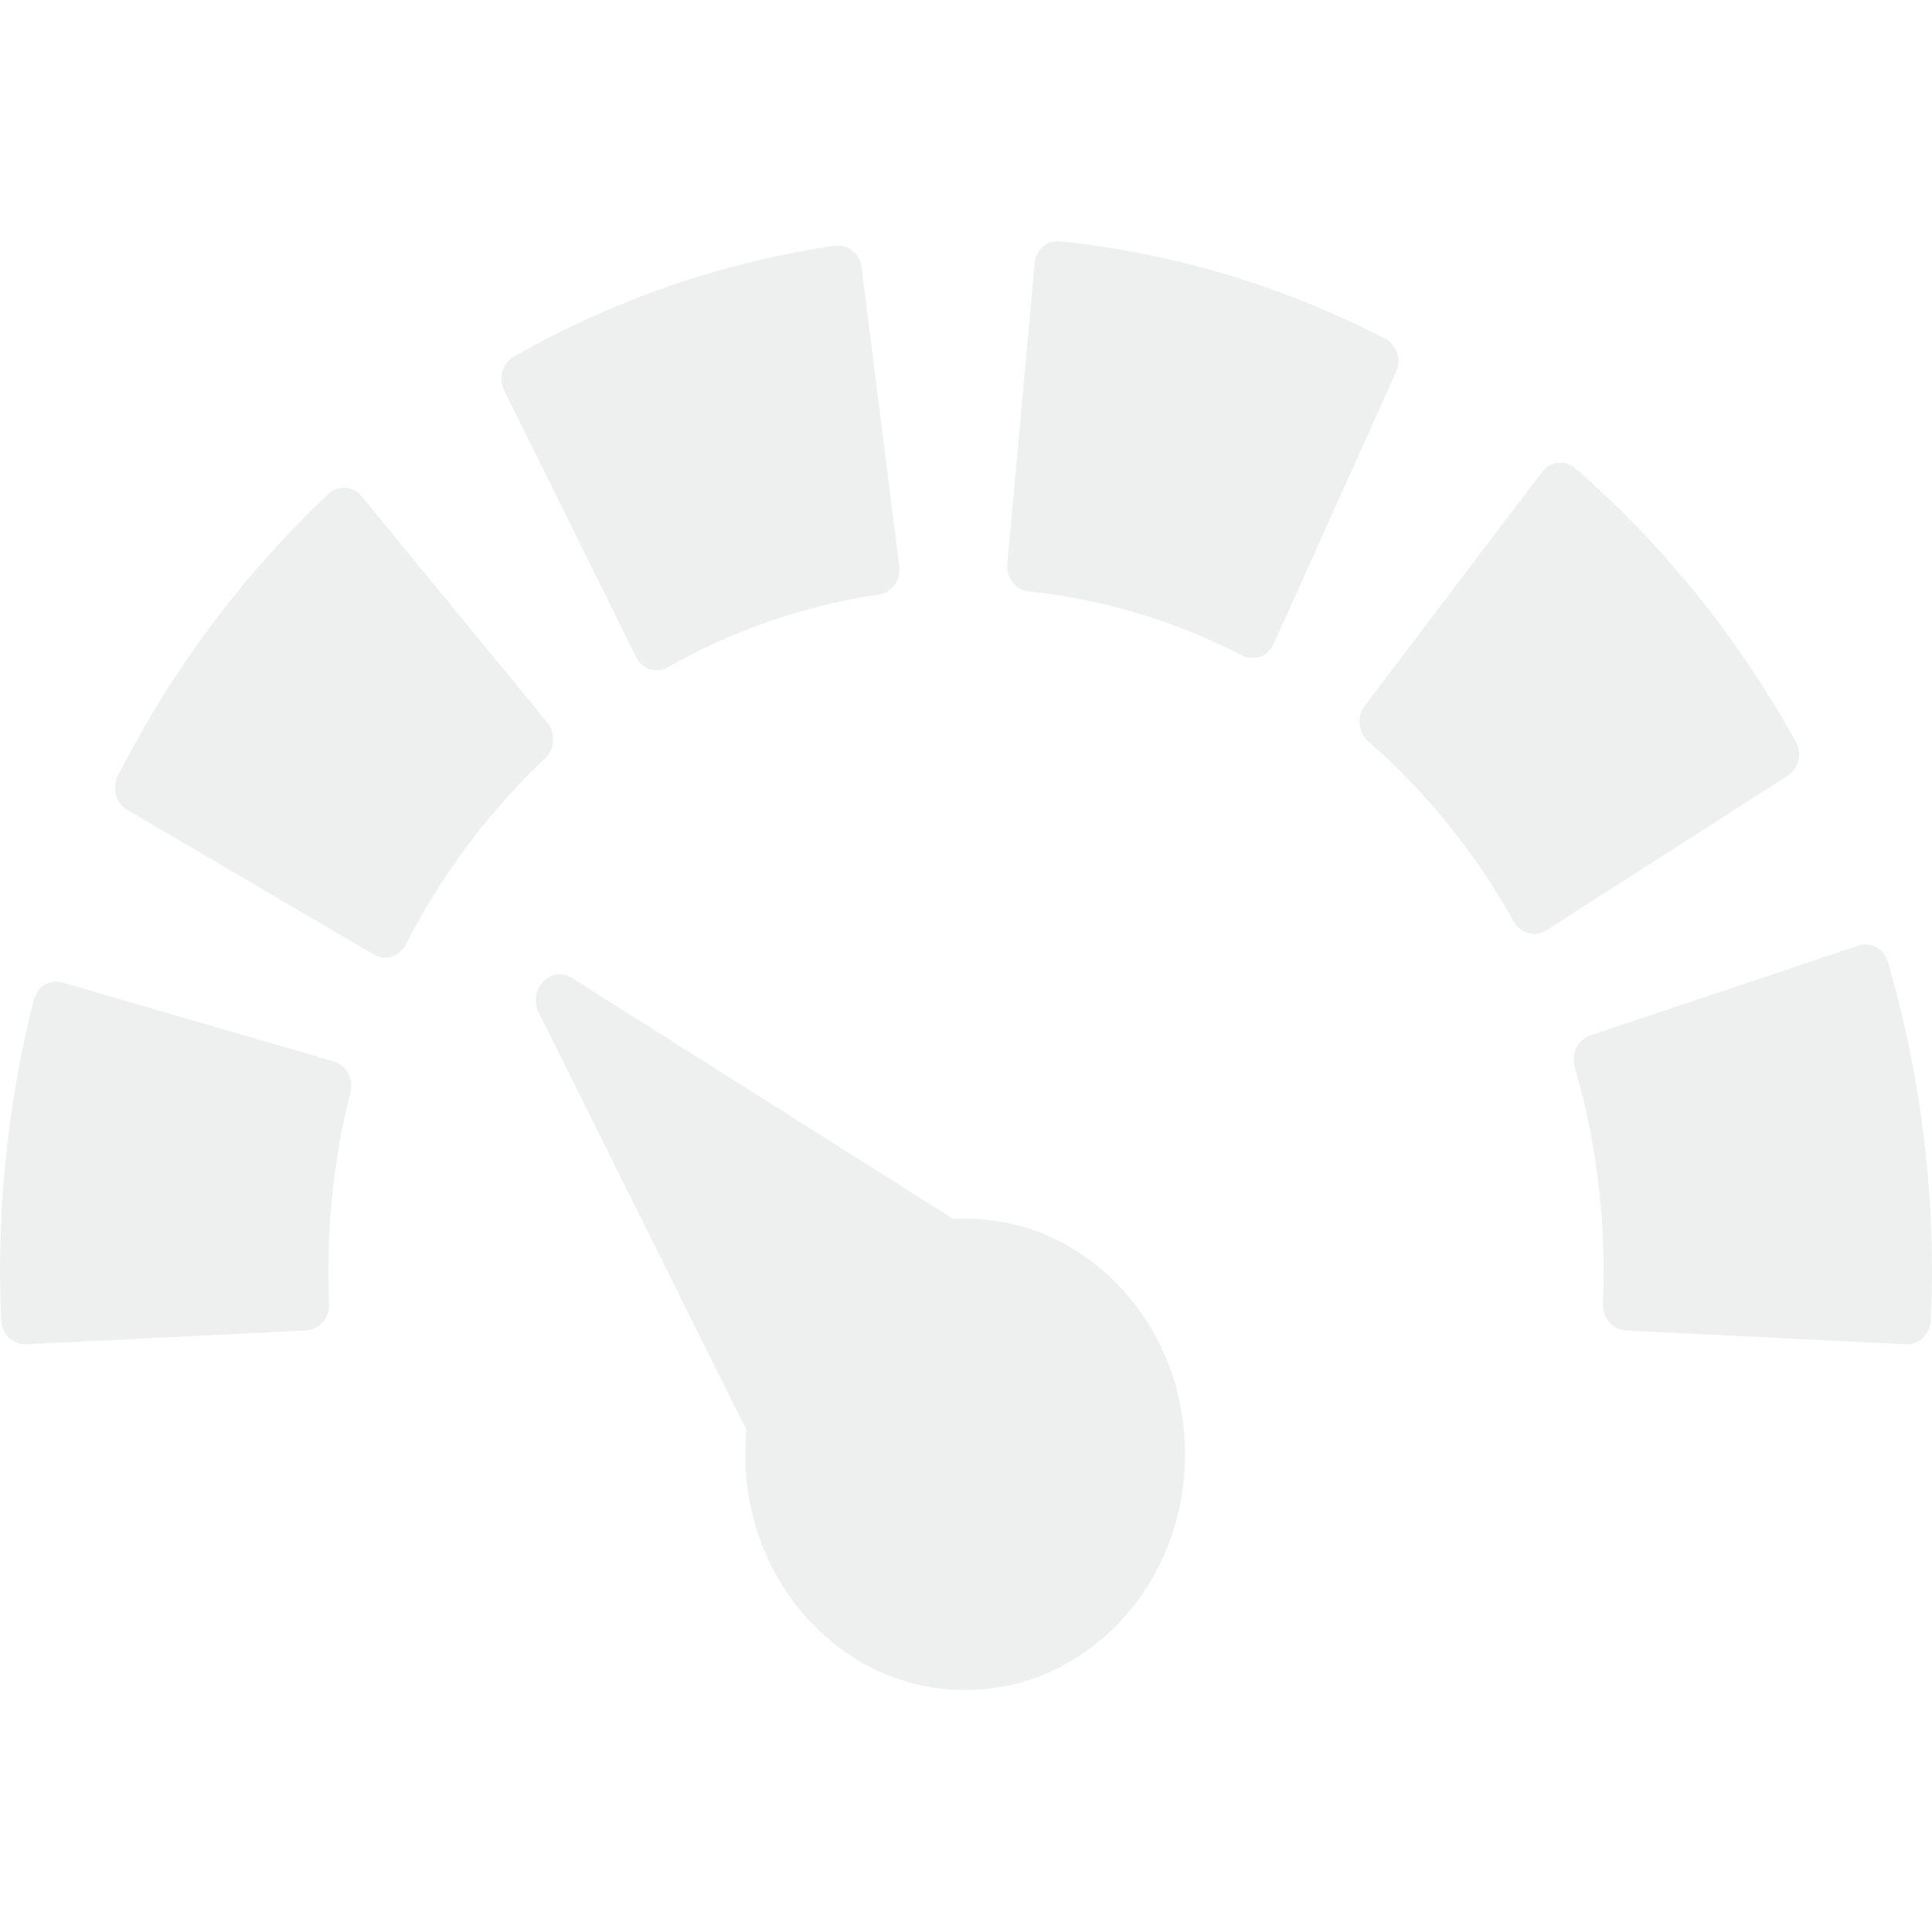
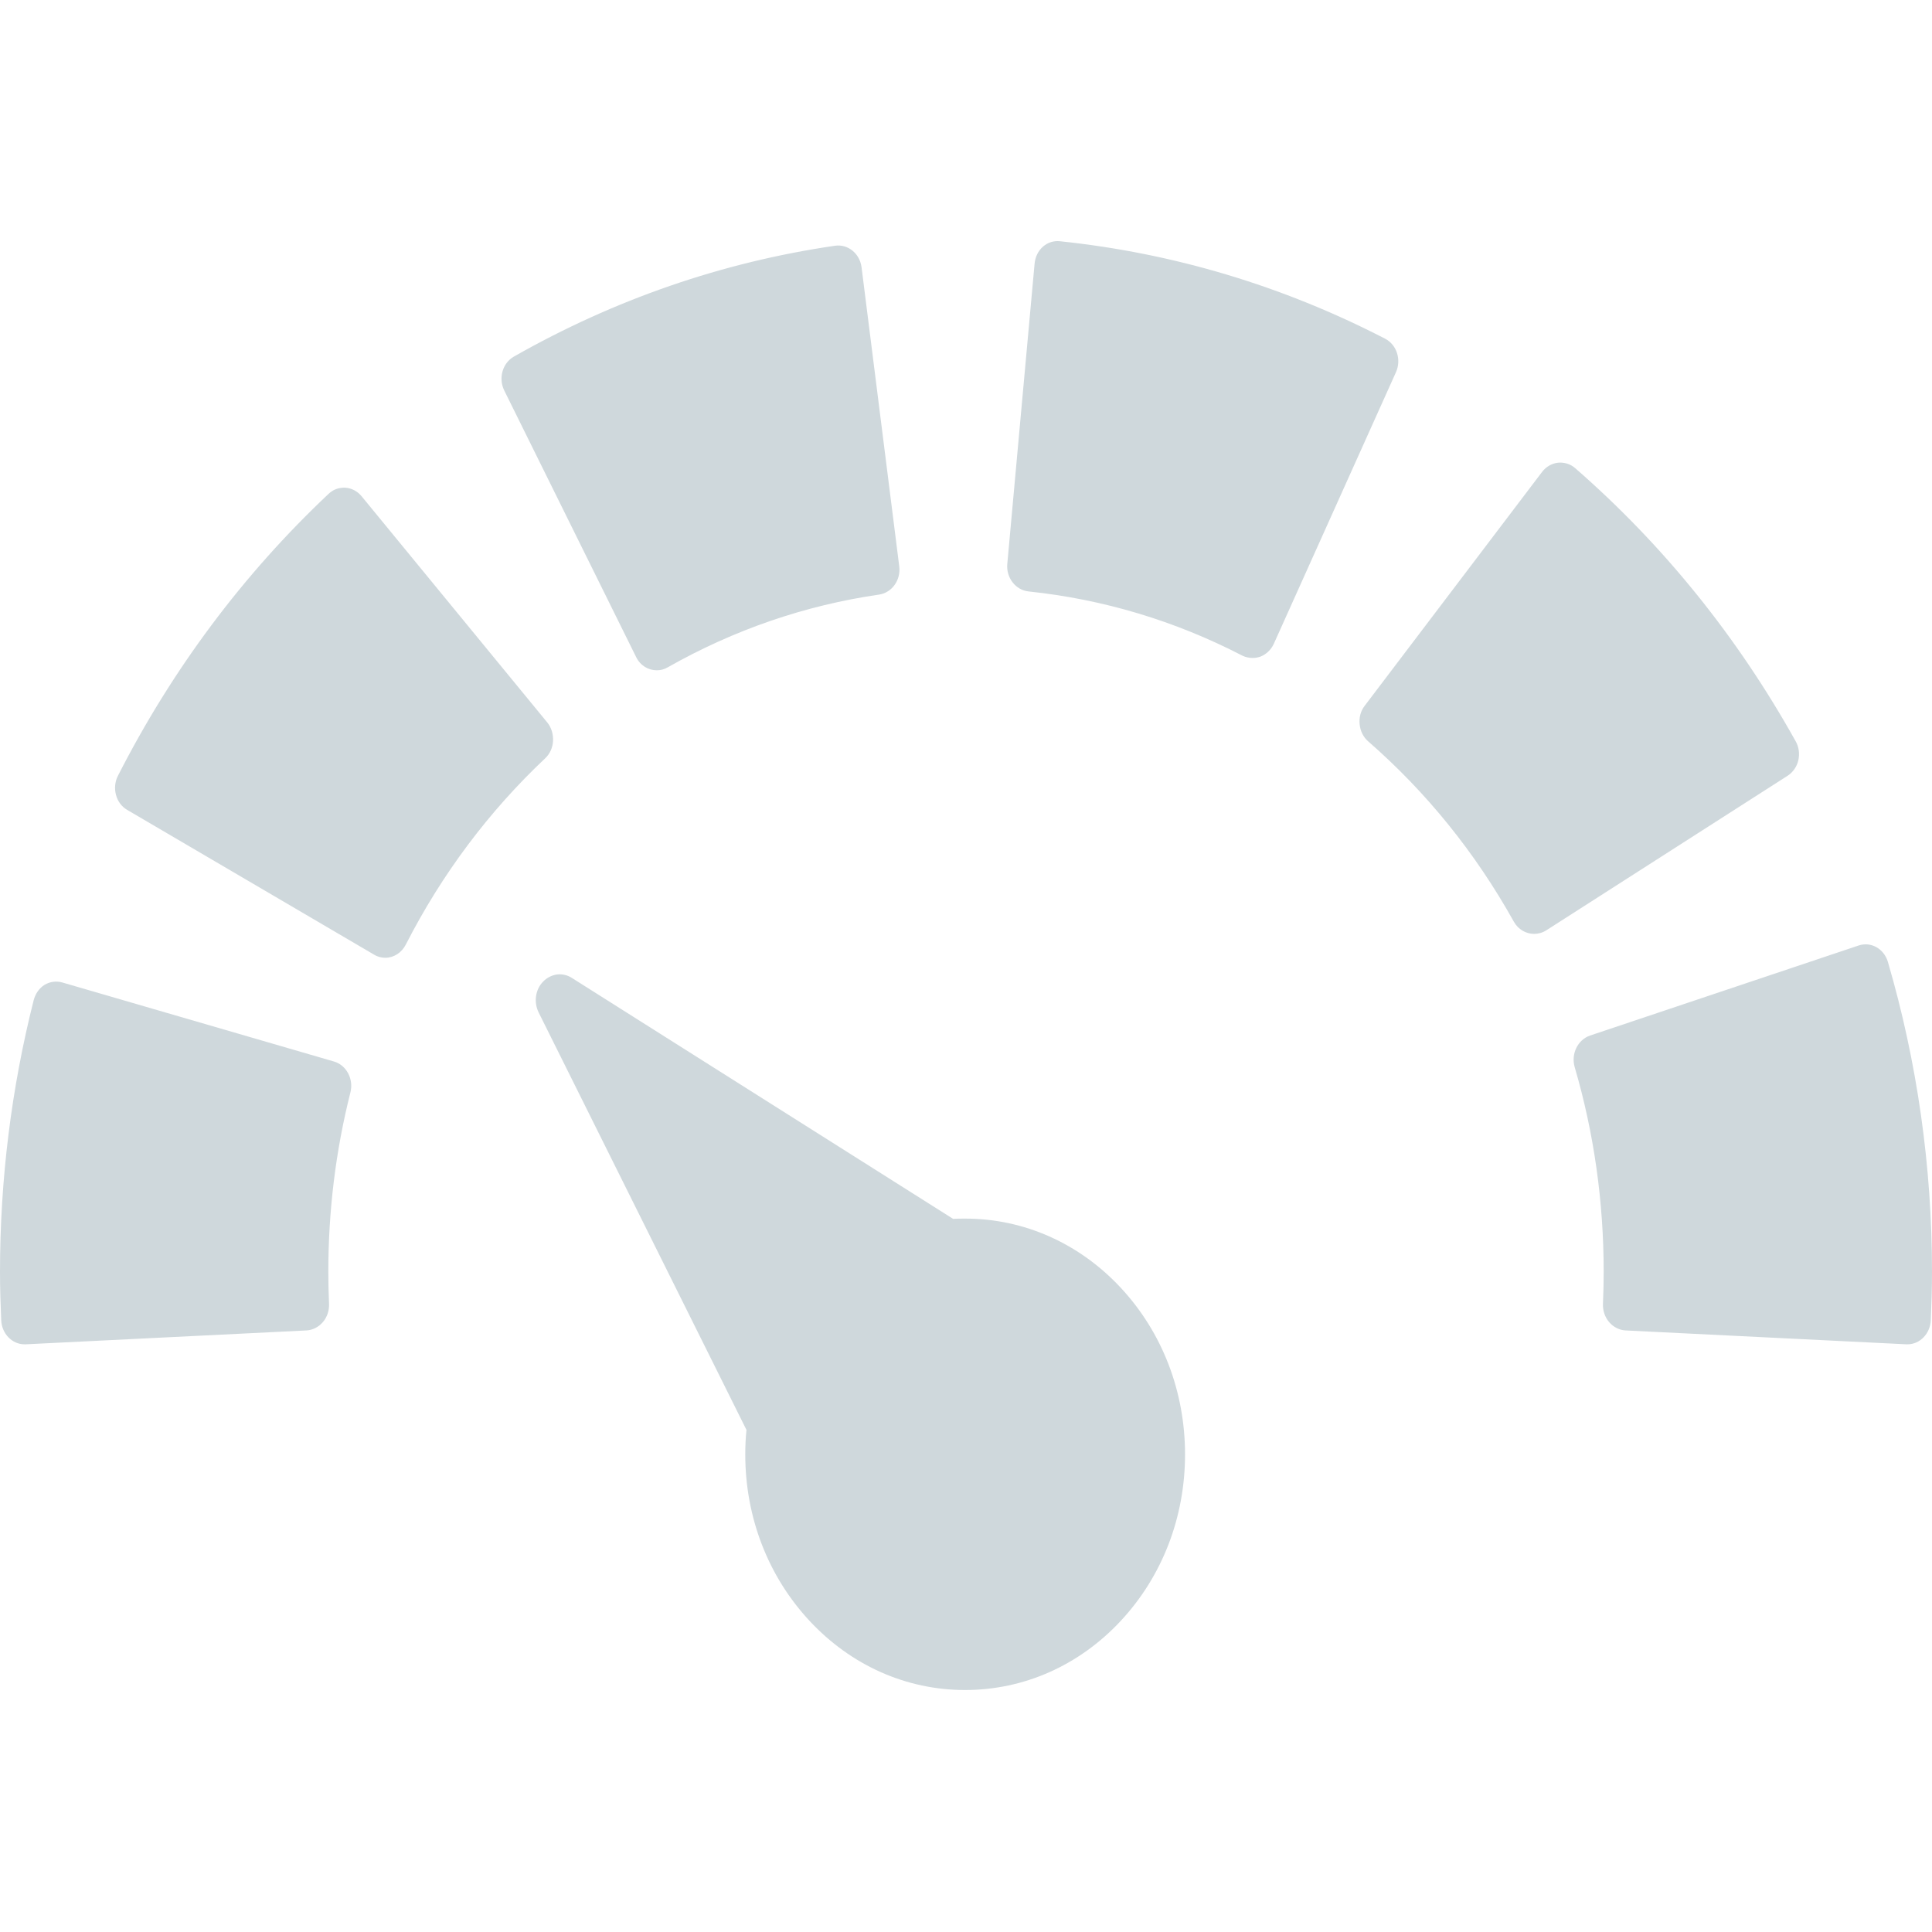
<svg xmlns="http://www.w3.org/2000/svg" id="svg7384" style="enable-background:new" height="16" width="16" version="1.1">
  <defs id="defs19" />
-   <path id="path4190" d="M 8.779 1.998 C 8.728 1.992 8.676 2.008 8.637 2.043 C 8.597 2.078 8.573 2.129 8.568 2.184 L 8.342 4.67 C 8.331 4.784 8.411 4.887 8.518 4.898 C 9.136 4.963 9.731 5.141 10.289 5.43 C 10.316 5.443 10.346 5.449 10.375 5.449 C 10.397 5.449 10.417 5.445 10.438 5.438 C 10.486 5.419 10.526 5.382 10.549 5.332 L 11.561 3.082 C 11.607 2.978 11.567 2.855 11.471 2.805 C 10.623 2.367 9.717 2.096 8.779 1.998 z M 6.916 2.035 C 5.982 2.171 5.088 2.48 4.256 2.953 C 4.161 3.007 4.126 3.133 4.176 3.234 L 5.268 5.441 C 5.302 5.512 5.37 5.551 5.439 5.551 C 5.47 5.551 5.5 5.544 5.529 5.527 C 6.077 5.216 6.667 5.013 7.281 4.924 C 7.387 4.908 7.462 4.803 7.447 4.689 L 7.135 2.213 C 7.12 2.099 7.022 2.02 6.916 2.035 z M 12.902 3.832 C 12.851 3.838 12.804 3.865 12.771 3.908 L 11.301 5.846 C 11.268 5.889 11.254 5.943 11.26 5.998 C 11.265 6.053 11.29 6.104 11.33 6.139 C 11.813 6.56 12.218 7.061 12.537 7.633 C 12.573 7.698 12.639 7.734 12.705 7.734 C 12.739 7.734 12.773 7.725 12.805 7.705 L 14.805 6.424 C 14.849 6.395 14.88 6.35 14.893 6.297 C 14.905 6.243 14.898 6.186 14.871 6.139 C 14.389 5.274 13.775 4.513 13.045 3.877 C 13.005 3.842 12.954 3.827 12.902 3.832 z M 2.861 4.039 C 2.81 4.036 2.759 4.053 2.721 4.09 C 2.014 4.756 1.427 5.541 0.977 6.424 C 0.952 6.472 0.946 6.531 0.961 6.584 C 0.975 6.637 1.008 6.681 1.053 6.707 L 3.098 7.906 C 3.127 7.924 3.16 7.932 3.191 7.932 C 3.26 7.932 3.326 7.891 3.361 7.822 C 3.659 7.239 4.048 6.72 4.516 6.279 C 4.554 6.243 4.577 6.192 4.58 6.137 C 4.583 6.082 4.567 6.026 4.533 5.984 L 2.994 4.109 C 2.96 4.068 2.913 4.043 2.861 4.039 z M 15.393 7.83 L 13.168 8.576 C 13.066 8.611 13.009 8.728 13.041 8.838 C 13.201 9.384 13.281 9.954 13.281 10.533 C 13.281 10.618 13.279 10.705 13.275 10.799 C 13.273 10.854 13.291 10.908 13.326 10.949 C 13.361 10.99 13.41 11.015 13.461 11.018 L 15.789 11.133 C 15.792 11.133 15.794 11.133 15.797 11.133 C 15.9 11.133 15.985 11.045 15.99 10.934 C 15.996 10.795 16 10.664 16 10.533 C 16 9.658 15.877 8.795 15.635 7.967 C 15.603 7.857 15.495 7.796 15.393 7.83 z M 4.613 8.07 C 4.571 8.076 4.53 8.096 4.498 8.129 C 4.433 8.195 4.419 8.3 4.461 8.385 L 6.182 11.842 C 6.175 11.908 6.172 11.977 6.172 12.045 C 6.172 12.566 6.361 13.055 6.705 13.424 C 7.049 13.793 7.506 13.996 7.992 13.996 C 8.479 13.996 8.937 13.793 9.281 13.424 C 9.625 13.055 9.814 12.566 9.814 12.045 C 9.814 11.523 9.625 11.033 9.281 10.664 C 8.938 10.296 8.48 10.092 7.994 10.092 L 7.992 10.092 C 7.959 10.092 7.925 10.092 7.893 10.094 L 4.738 8.1 C 4.7 8.075 4.656 8.065 4.613 8.07 z M 0.518 8.137 C 0.468 8.122 0.414 8.129 0.369 8.156 C 0.324 8.184 0.293 8.23 0.279 8.283 C 0.094 9.014 0 9.771 0 10.533 C 0 10.664 0.004 10.795 0.01 10.934 C 0.015 11.045 0.1 11.133 0.203 11.133 C 0.206 11.133 0.21 11.133 0.213 11.133 L 2.539 11.018 C 2.59 11.015 2.639 10.99 2.674 10.949 C 2.709 10.908 2.727 10.854 2.725 10.799 C 2.721 10.705 2.719 10.618 2.719 10.533 C 2.719 10.028 2.78 9.529 2.902 9.047 C 2.93 8.936 2.869 8.821 2.766 8.791 L 0.518 8.137 z " style="fill:#eeefef;fill-opacity:1;opacity:1" />
+   <path id="path4190" d="M 8.779 1.998 C 8.728 1.992 8.676 2.008 8.637 2.043 C 8.597 2.078 8.573 2.129 8.568 2.184 L 8.342 4.67 C 8.331 4.784 8.411 4.887 8.518 4.898 C 9.136 4.963 9.731 5.141 10.289 5.43 C 10.316 5.443 10.346 5.449 10.375 5.449 C 10.397 5.449 10.417 5.445 10.438 5.438 C 10.486 5.419 10.526 5.382 10.549 5.332 L 11.561 3.082 C 11.607 2.978 11.567 2.855 11.471 2.805 C 10.623 2.367 9.717 2.096 8.779 1.998 z M 6.916 2.035 C 5.982 2.171 5.088 2.48 4.256 2.953 C 4.161 3.007 4.126 3.133 4.176 3.234 L 5.268 5.441 C 5.302 5.512 5.37 5.551 5.439 5.551 C 5.47 5.551 5.5 5.544 5.529 5.527 C 6.077 5.216 6.667 5.013 7.281 4.924 C 7.387 4.908 7.462 4.803 7.447 4.689 L 7.135 2.213 C 7.12 2.099 7.022 2.02 6.916 2.035 z M 12.902 3.832 C 12.851 3.838 12.804 3.865 12.771 3.908 L 11.301 5.846 C 11.268 5.889 11.254 5.943 11.26 5.998 C 11.265 6.053 11.29 6.104 11.33 6.139 C 11.813 6.56 12.218 7.061 12.537 7.633 C 12.573 7.698 12.639 7.734 12.705 7.734 C 12.739 7.734 12.773 7.725 12.805 7.705 L 14.805 6.424 C 14.849 6.395 14.88 6.35 14.893 6.297 C 14.905 6.243 14.898 6.186 14.871 6.139 C 14.389 5.274 13.775 4.513 13.045 3.877 C 13.005 3.842 12.954 3.827 12.902 3.832 z M 2.861 4.039 C 2.81 4.036 2.759 4.053 2.721 4.09 C 2.014 4.756 1.427 5.541 0.977 6.424 C 0.952 6.472 0.946 6.531 0.961 6.584 C 0.975 6.637 1.008 6.681 1.053 6.707 L 3.098 7.906 C 3.127 7.924 3.16 7.932 3.191 7.932 C 3.26 7.932 3.326 7.891 3.361 7.822 C 3.659 7.239 4.048 6.72 4.516 6.279 C 4.554 6.243 4.577 6.192 4.58 6.137 C 4.583 6.082 4.567 6.026 4.533 5.984 L 2.994 4.109 C 2.96 4.068 2.913 4.043 2.861 4.039 z M 15.393 7.83 L 13.168 8.576 C 13.066 8.611 13.009 8.728 13.041 8.838 C 13.201 9.384 13.281 9.954 13.281 10.533 C 13.281 10.618 13.279 10.705 13.275 10.799 C 13.273 10.854 13.291 10.908 13.326 10.949 C 13.361 10.99 13.41 11.015 13.461 11.018 L 15.789 11.133 C 15.792 11.133 15.794 11.133 15.797 11.133 C 15.9 11.133 15.985 11.045 15.99 10.934 C 15.996 10.795 16 10.664 16 10.533 C 16 9.658 15.877 8.795 15.635 7.967 C 15.603 7.857 15.495 7.796 15.393 7.83 z M 4.613 8.07 C 4.571 8.076 4.53 8.096 4.498 8.129 C 4.433 8.195 4.419 8.3 4.461 8.385 L 6.182 11.842 C 6.175 11.908 6.172 11.977 6.172 12.045 C 6.172 12.566 6.361 13.055 6.705 13.424 C 7.049 13.793 7.506 13.996 7.992 13.996 C 8.479 13.996 8.937 13.793 9.281 13.424 C 9.625 13.055 9.814 12.566 9.814 12.045 C 9.814 11.523 9.625 11.033 9.281 10.664 C 8.938 10.296 8.48 10.092 7.994 10.092 L 7.992 10.092 C 7.959 10.092 7.925 10.092 7.893 10.094 L 4.738 8.1 C 4.7 8.075 4.656 8.065 4.613 8.07 z M 0.518 8.137 C 0.468 8.122 0.414 8.129 0.369 8.156 C 0.324 8.184 0.293 8.23 0.279 8.283 C 0.094 9.014 0 9.771 0 10.533 C 0 10.664 0.004 10.795 0.01 10.934 C 0.015 11.045 0.1 11.133 0.203 11.133 C 0.206 11.133 0.21 11.133 0.213 11.133 L 2.539 11.018 C 2.59 11.015 2.639 10.99 2.674 10.949 C 2.709 10.908 2.727 10.854 2.725 10.799 C 2.721 10.705 2.719 10.618 2.719 10.533 C 2.719 10.028 2.78 9.529 2.902 9.047 C 2.93 8.936 2.869 8.821 2.766 8.791 L 0.518 8.137 z " style="fill:#cfd8dc;fill-opacity:1;opacity:1" />
</svg>
